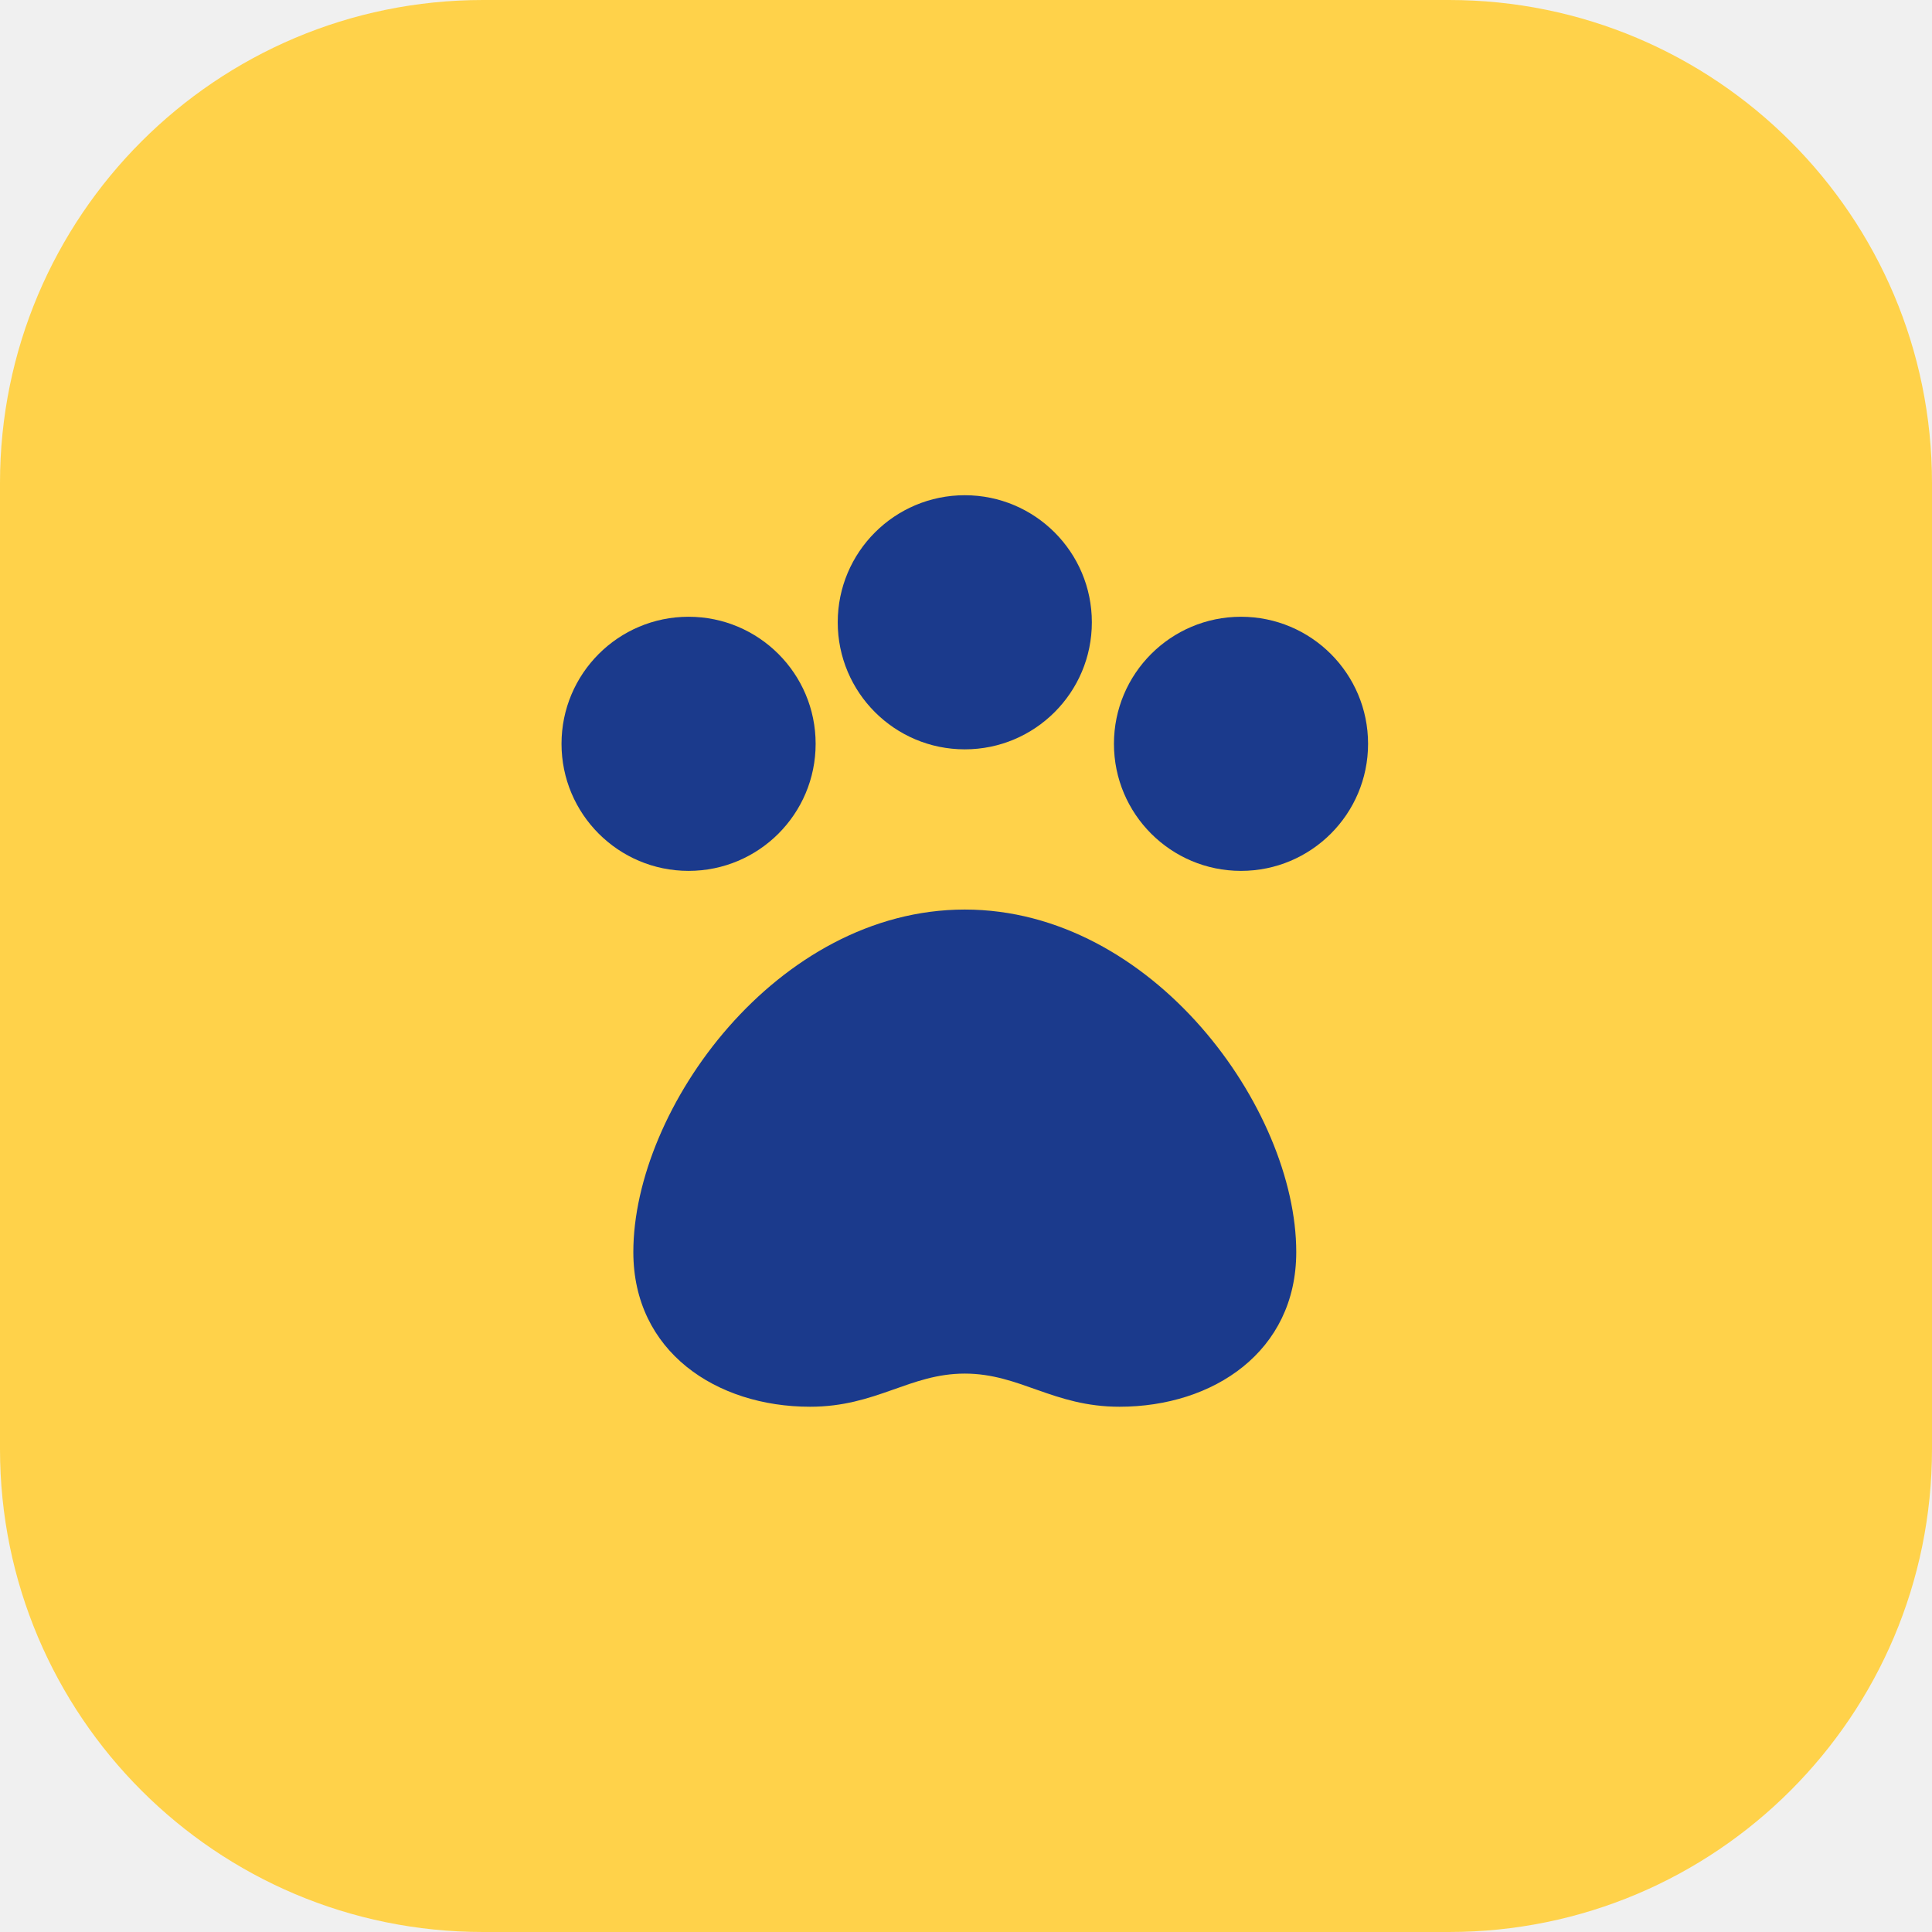
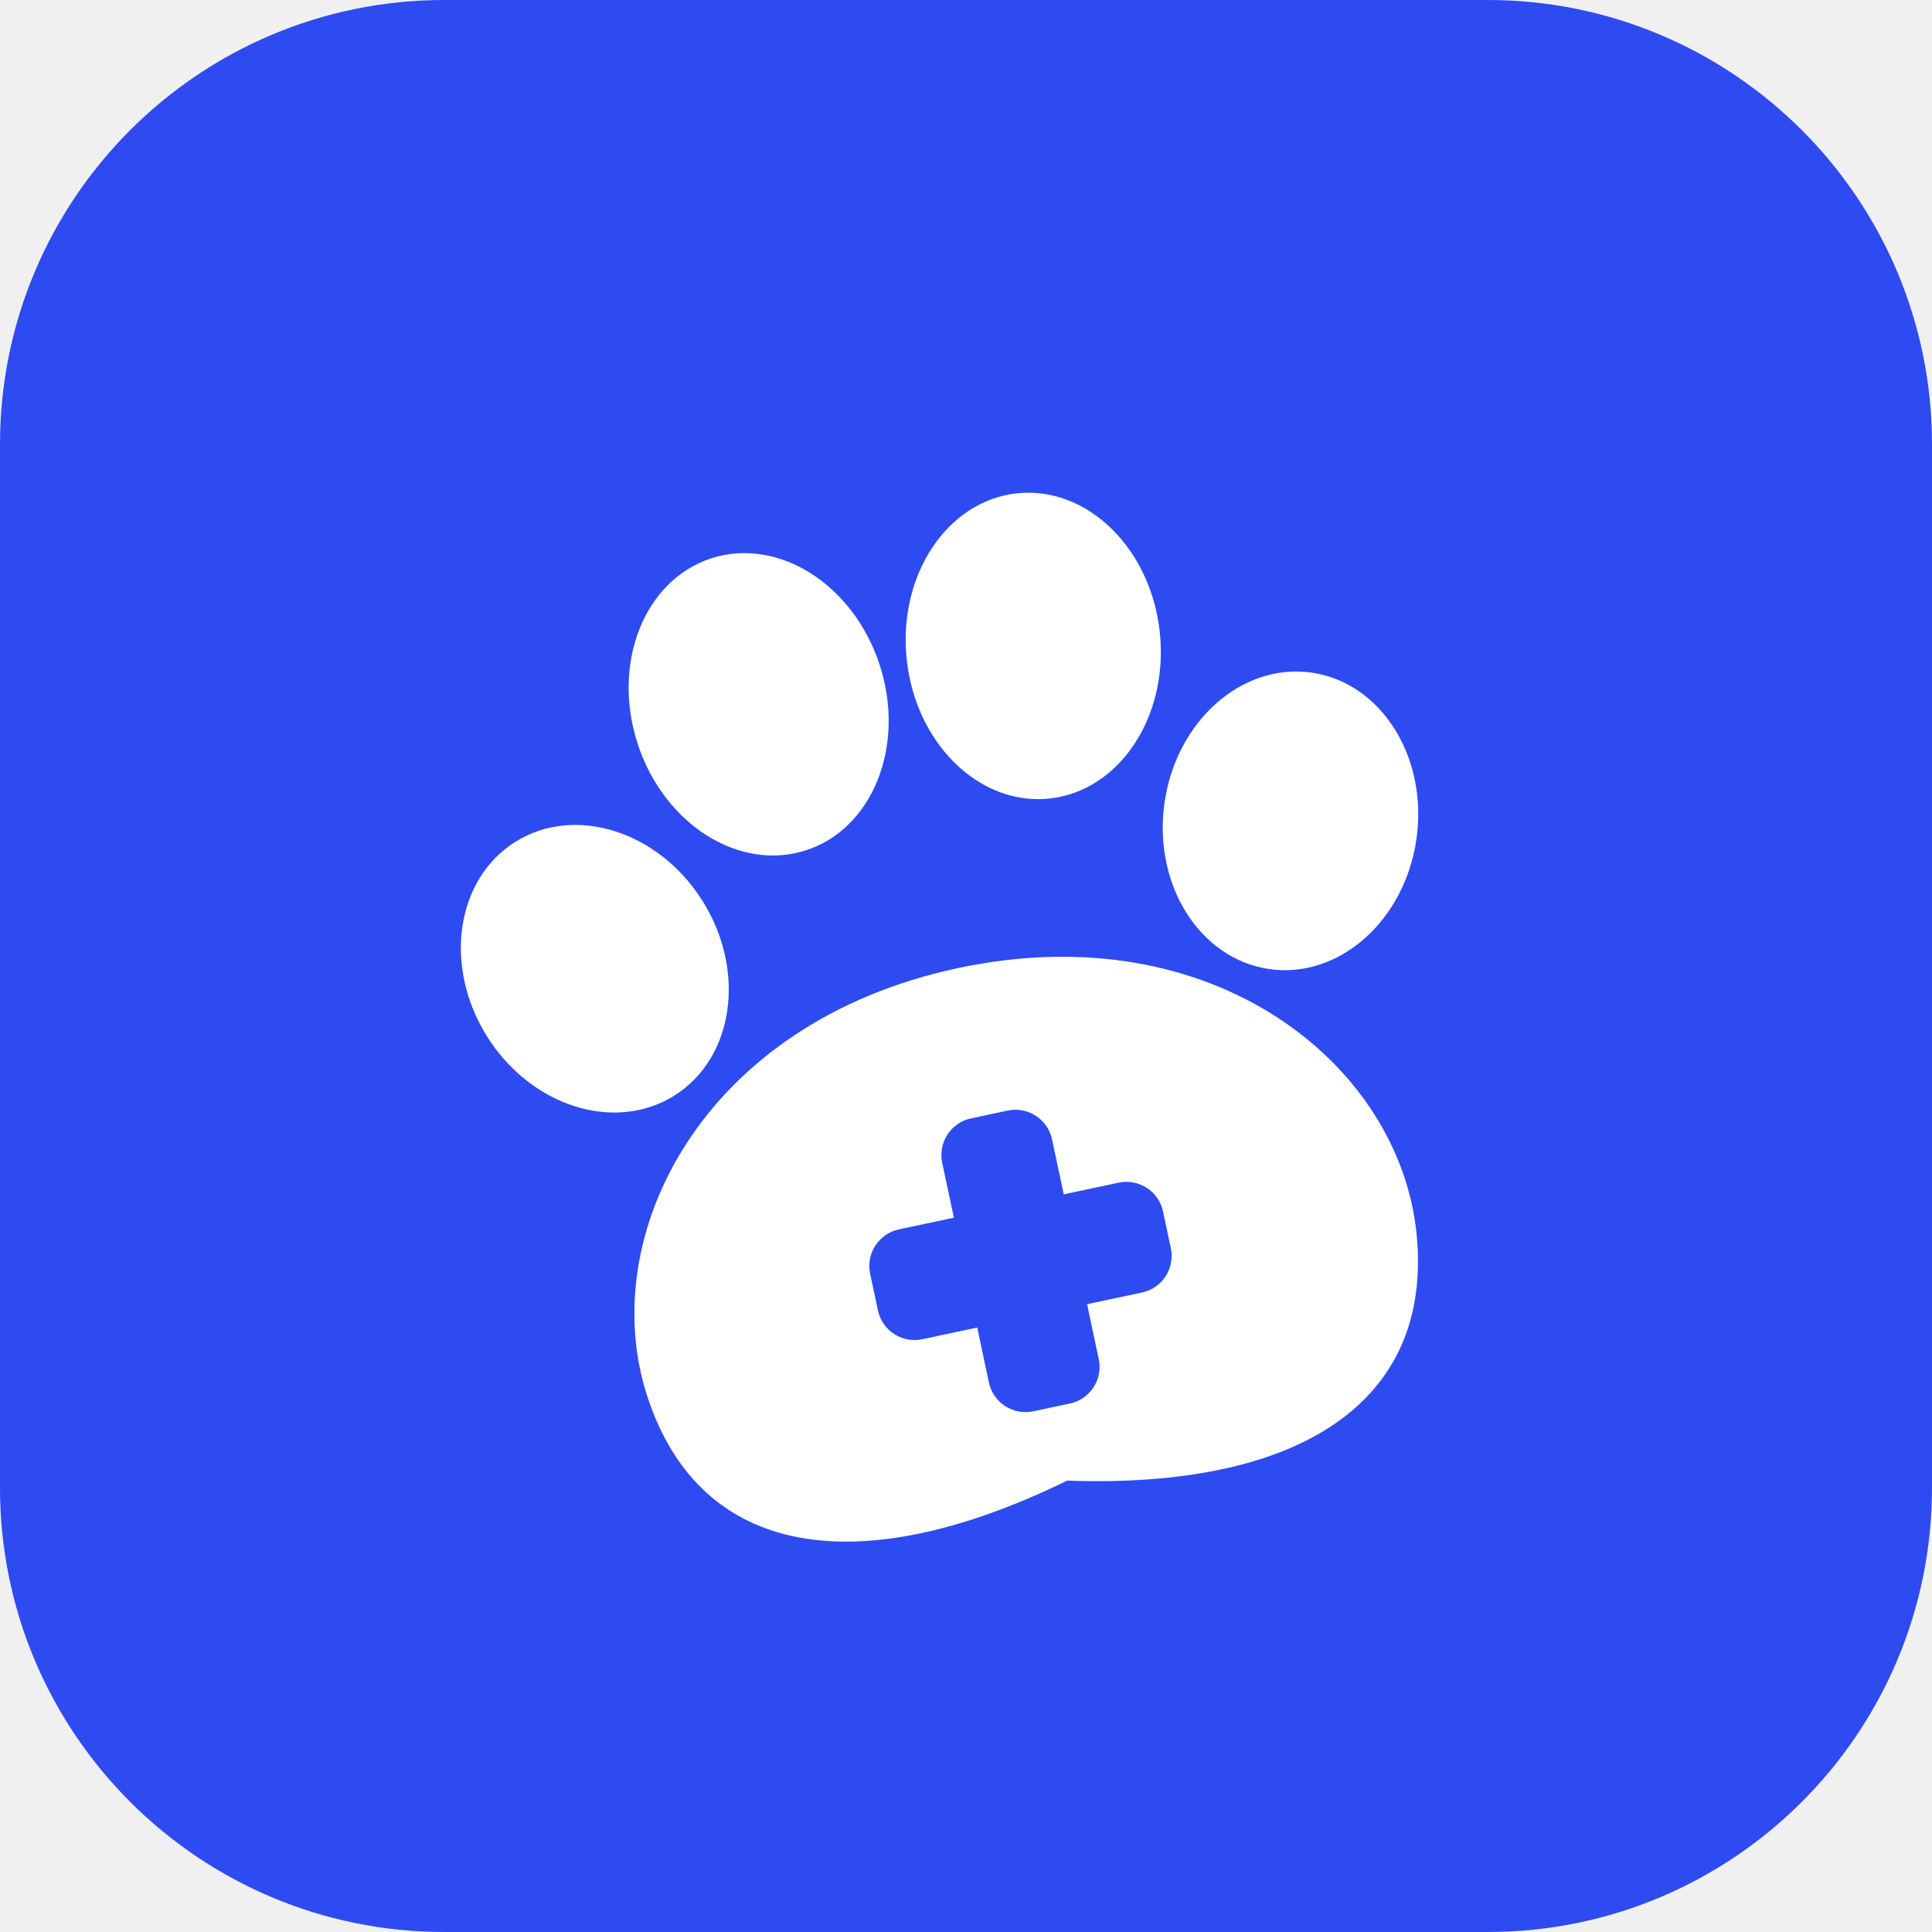
- <svg xmlns="http://www.w3.org/2000/svg" viewBox="0 0 64 64">
-   <rect width="64" height="64" rx="16" fill="#FFD24A" />
-   <g fill="#1B3A8C" transform="translate(10 10) scale(1.83)">
-     <circle cx="7" cy="8" r="2.3" />
-     <circle cx="12" cy="5.8" r="2.3" />
-     <circle cx="17" cy="8" r="2.3" />
-     <path d="M12 11c3.4 0 6 3.6 6 6.2 0 1.8-1.5 2.8-3.2 2.8-1.2 0-1.8-.6-2.8-.6s-1.6.6-2.8.6C7.5 20 6 19 6 17.2 6 14.6 8.6 11 12 11z" />
+ <svg xmlns="http://www.w3.org/2000/svg" viewBox="0 0 512 512" width="512" height="512">
+   <defs />
+   <rect width="512" height="512" rx="117.76" fill="#2D4BF0" />
+   <g transform="translate(97.28 107.52) rotate(-12 158.72 158.72) scale(4.96)">
+     <ellipse cx="13" cy="26" rx="6.8" ry="8" transform="rotate(-20 13 26)" fill="#FFFFFF" />
+     <ellipse cx="24.5" cy="14" rx="6.8" ry="8.2" transform="rotate(-6 24.5 14)" fill="#FFFFFF" />
+     <ellipse cx="39.5" cy="14" rx="6.8" ry="8.2" transform="rotate(6 39.5 14)" fill="#FFFFFF" />
+     <ellipse cx="51" cy="26" rx="6.8" ry="8" transform="rotate(20 51 26)" fill="#FFFFFF" />
+     <path d="M32 30 C46 30 54 40 53 49 C52 58 44 61 32 58 C20 61 12 58 11 49 C10 40 18 30 32 30 Z" fill="#FFFFFF" />
+     <g fill="#2D4BF0">
+       <rect x="29" y="38" width="6" height="16" rx="2" />
+       <rect x="24" y="43" width="16" height="6" rx="2" />
+     </g>
  </g>
</svg>
